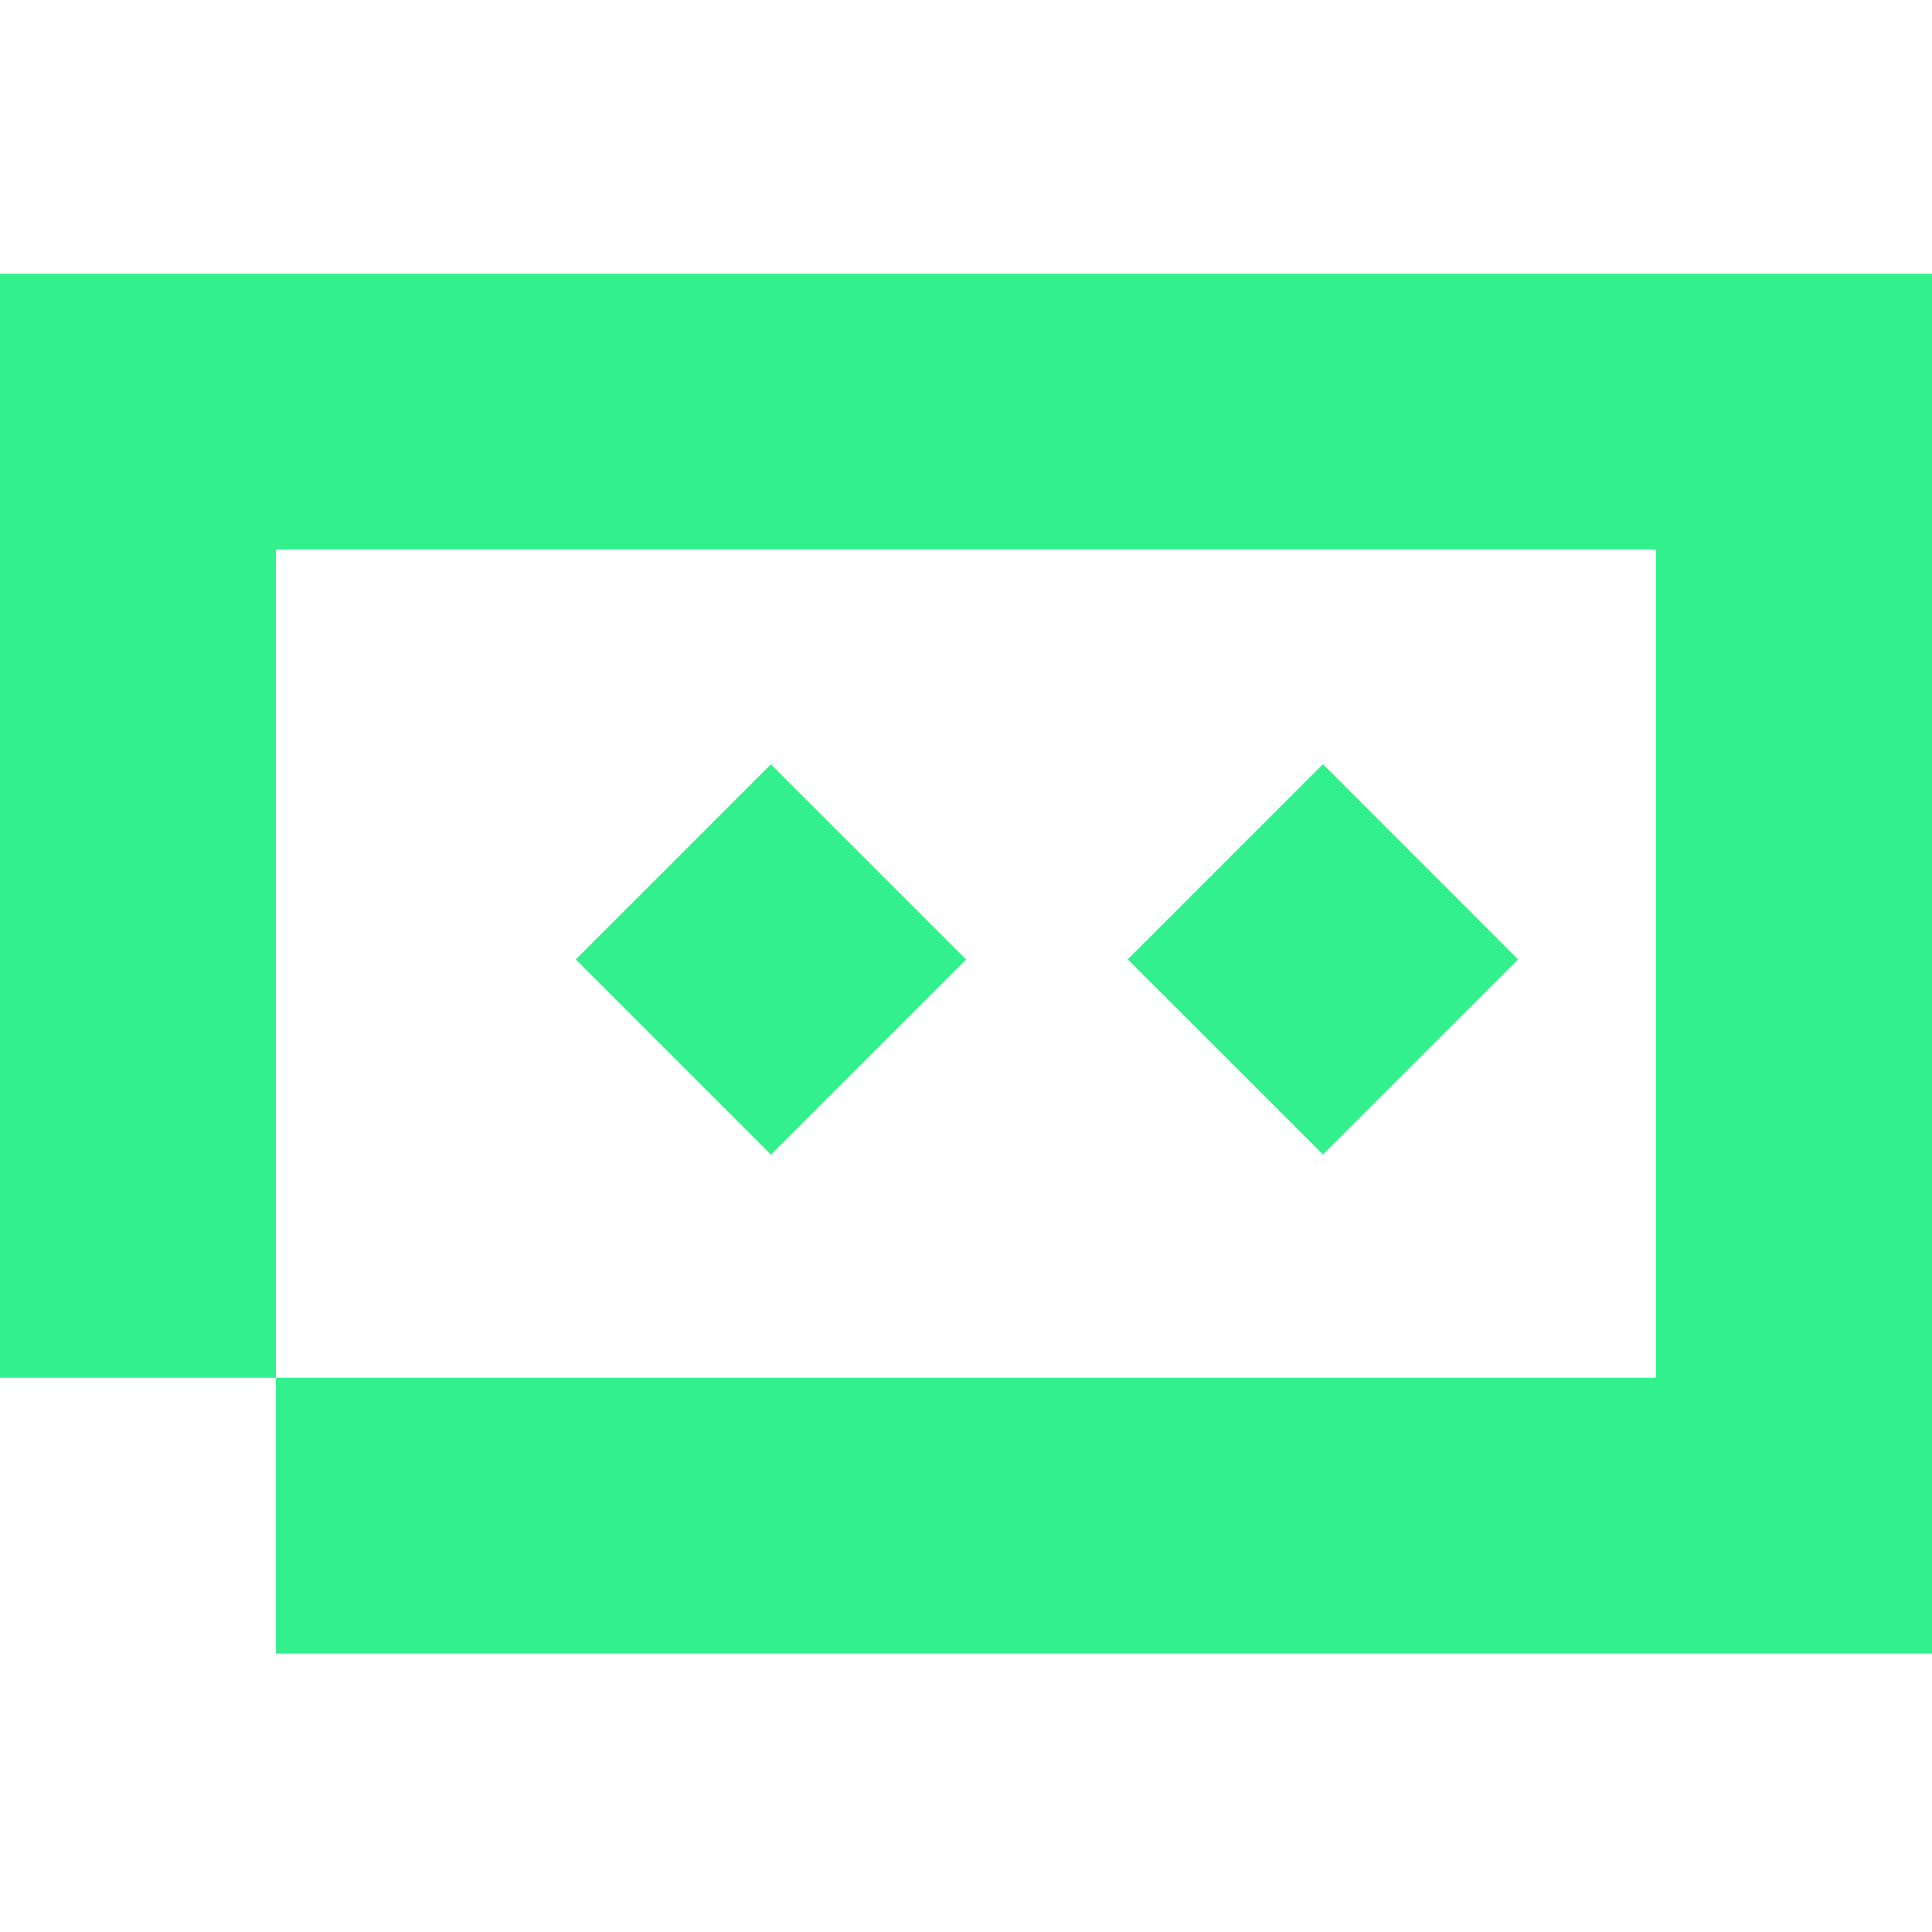
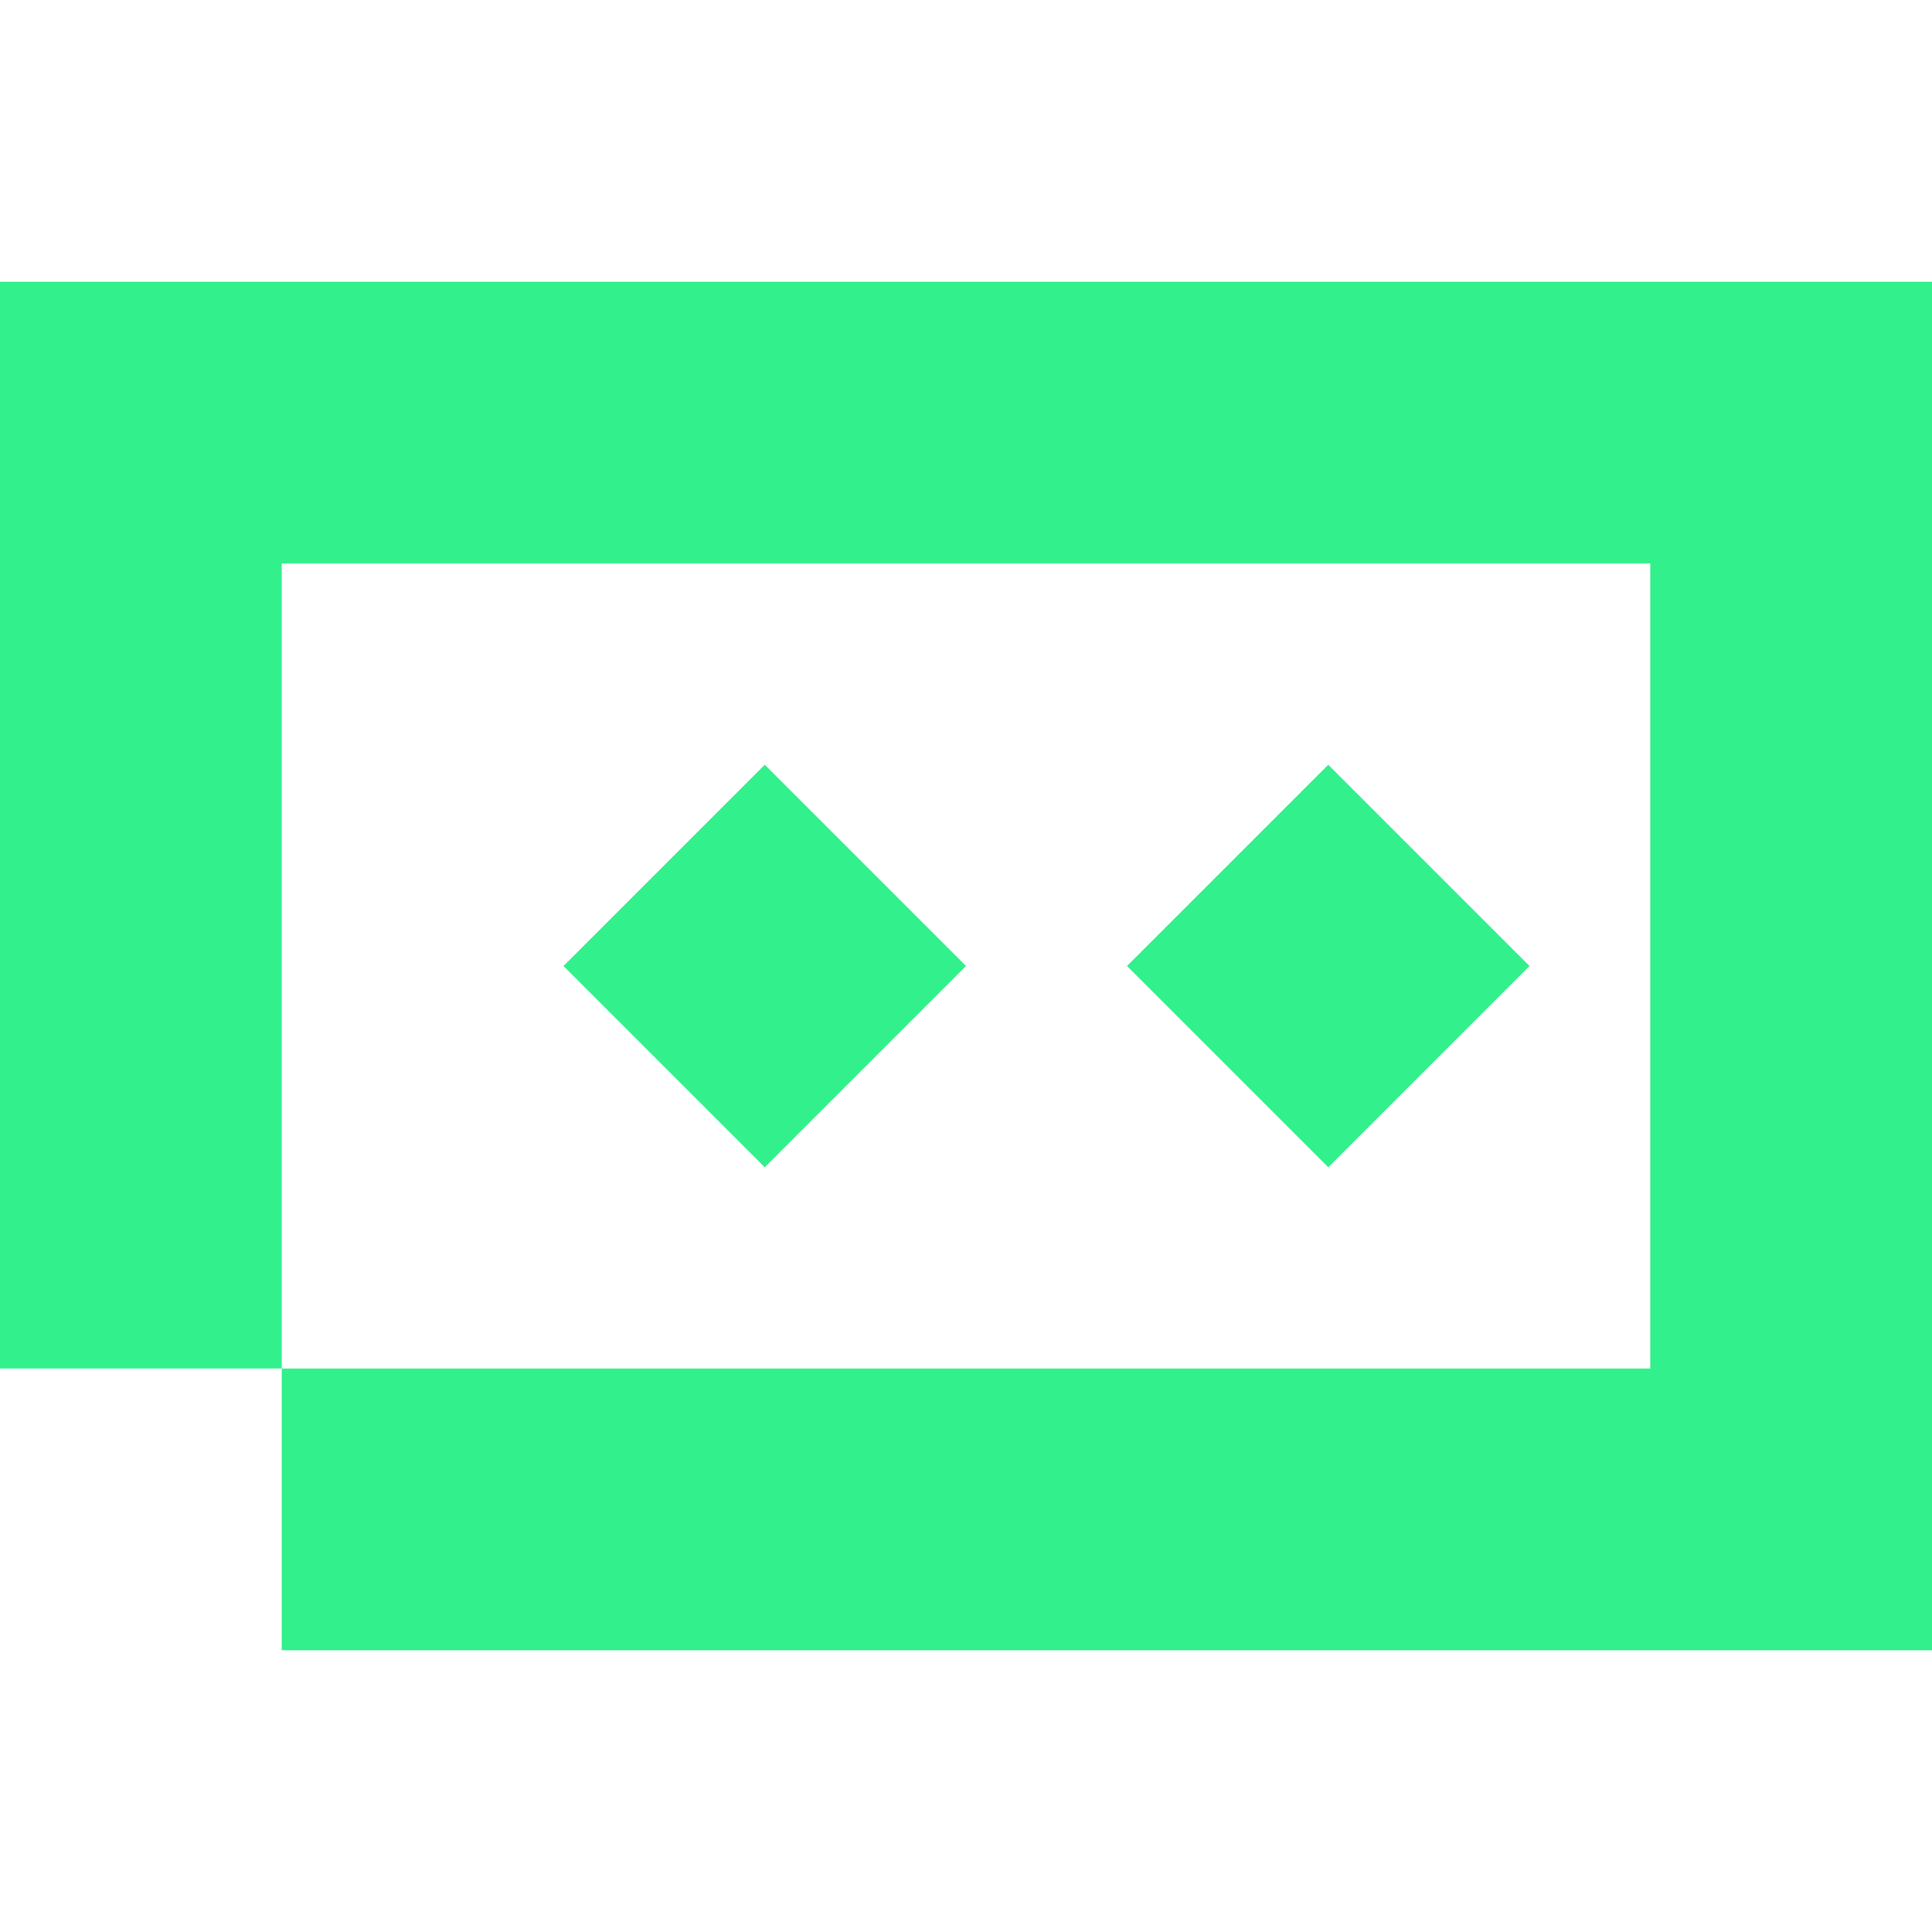
- <svg xmlns="http://www.w3.org/2000/svg" viewBox="0 0 24 24">
-   <path d="M24 20.541H3.428v-3.426H0V3.4h24V20.54zM3.428 17.115h17.144V6.827H3.428v10.288zm8.573-5.196l-2.425 2.424-2.424-2.424 2.424-2.424 2.425 2.424zm6.857-.001l-2.424 2.423-2.425-2.423 2.425-2.425 2.424 2.425z" fill="#32F08C" />
+ <svg xmlns="http://www.w3.org/2000/svg" role="img" viewBox="0 0 24 24" fill="#32F08C">
+   <path d="M24 20.5H3.5V17H0V3.5h24ZM3.5 17h17V7h-17Zm8.5-5-2.5 2.5L7 12l2.5-2.5Zm7 0-2.5 2.5L14 12l2.5-2.5z" />
</svg>
